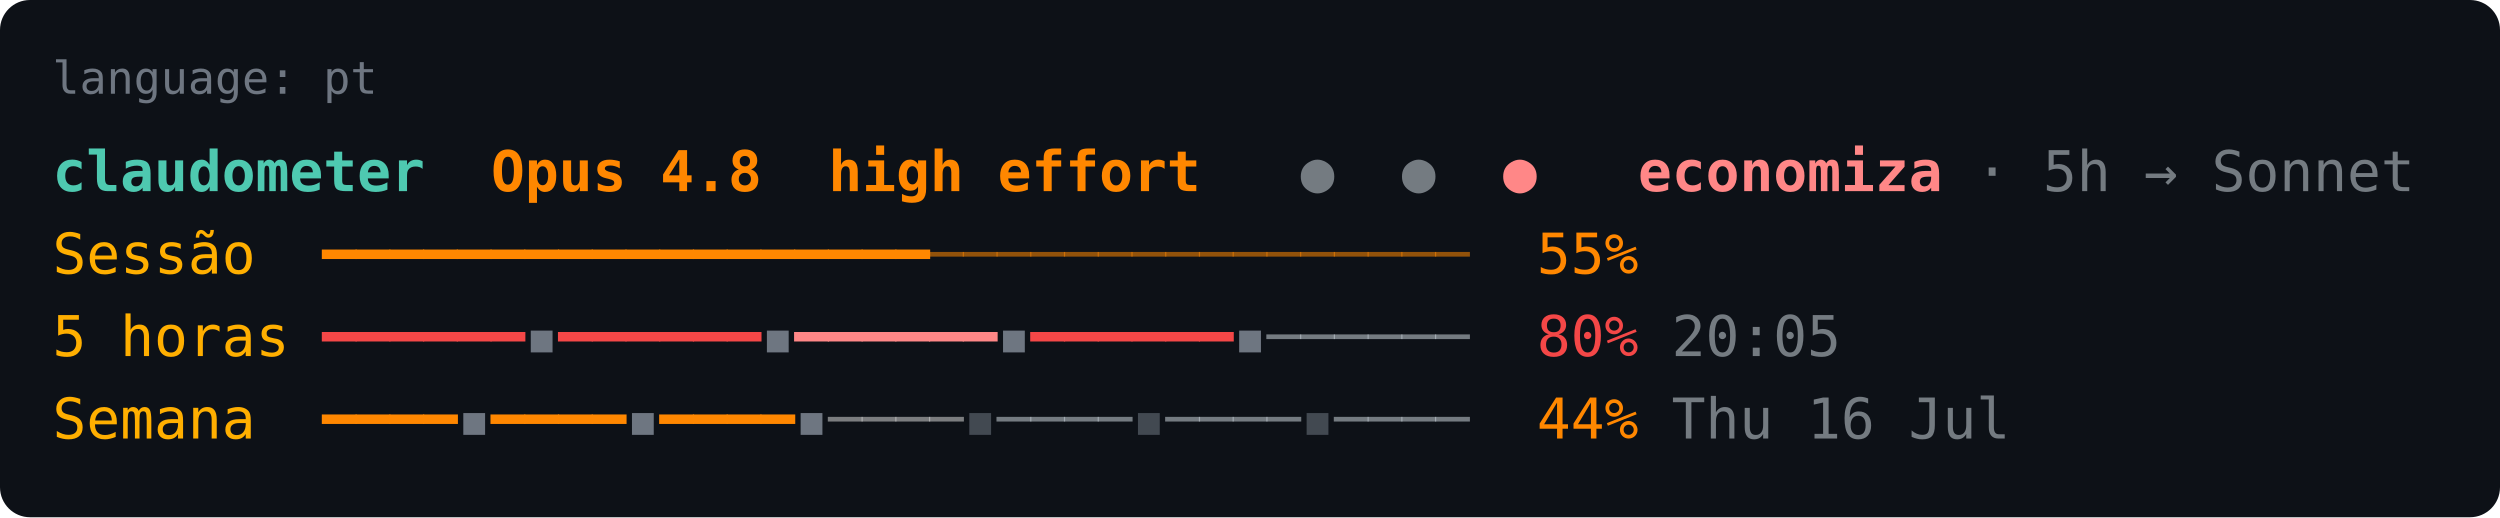
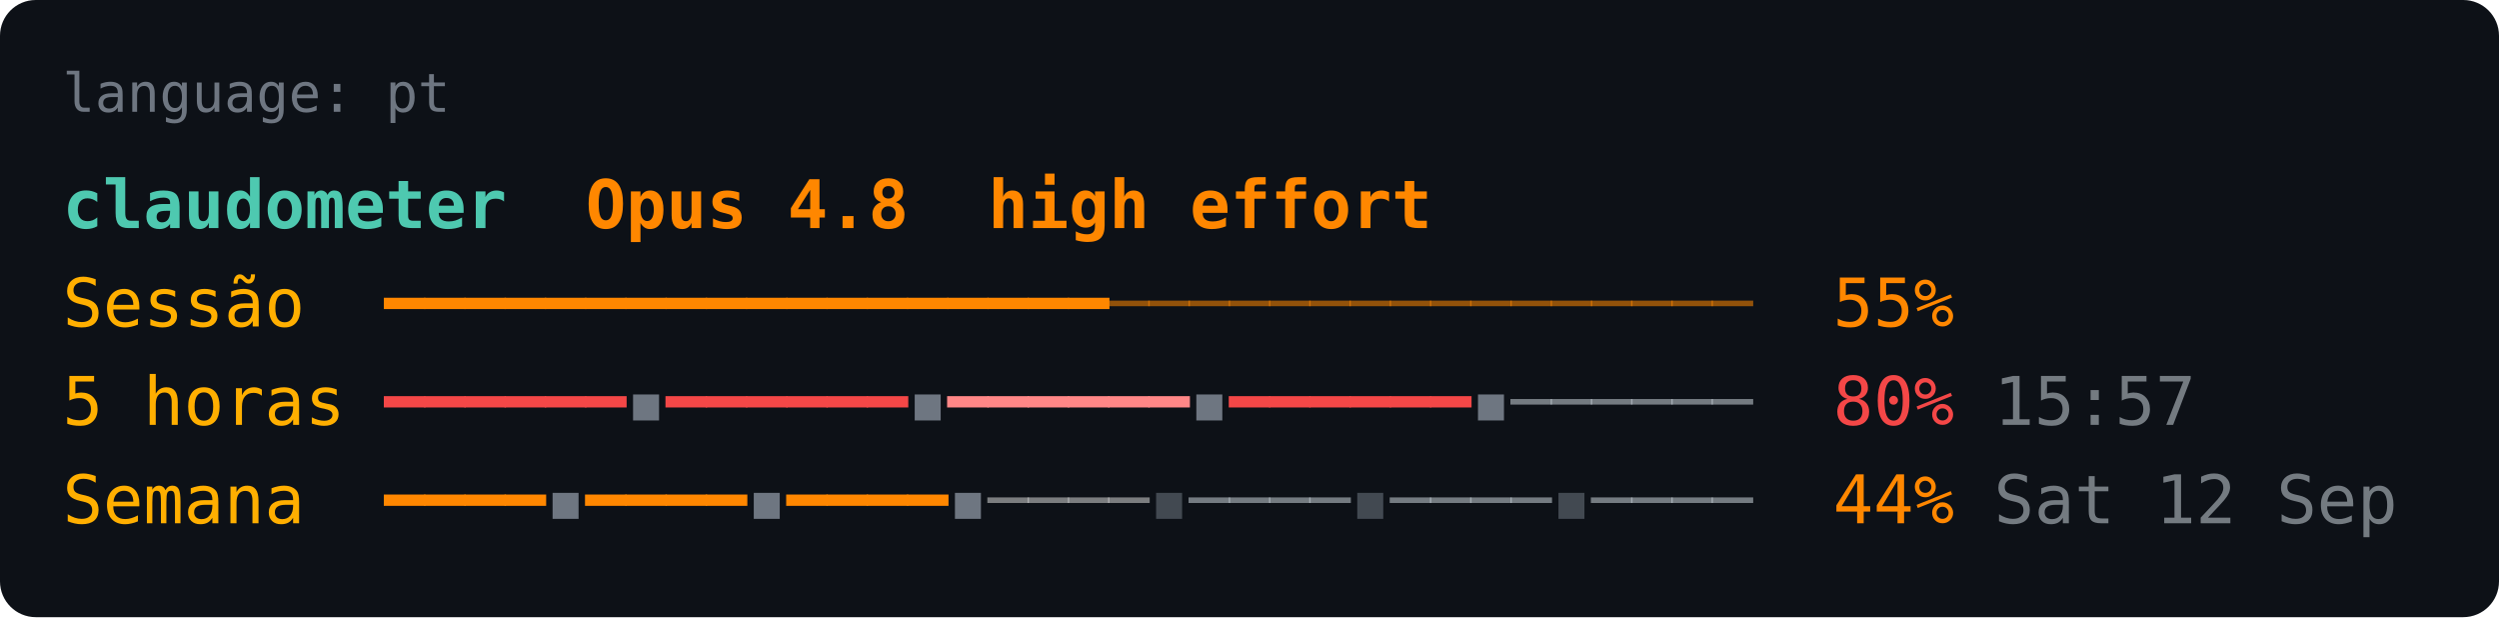
- <svg xmlns="http://www.w3.org/2000/svg" width="667" height="138" viewBox="0 0 667 138" font-family="ui-monospace,SFMono-Regular,Menlo,Consolas,monospace" font-size="15">
-   <rect width="667" height="138" rx="8" fill="#0d1117" />
+ <svg xmlns="http://www.w3.org/2000/svg" width="559" height="138" viewBox="0 0 559 138" font-family="ui-monospace,SFMono-Regular,Menlo,Consolas,monospace" font-size="15">
+   <rect width="559" height="138" rx="8" fill="#0d1117" />
  <text x="14.0" y="25.0" font-size="12" fill="#6e7681">language: pt</text>
  <text y="51" xml:space="preserve">
    <tspan x="14.0" fill="#4ec9b0" font-weight="bold">claudometer</tspan>
    <tspan x="113.0" fill="#c9d1d9">  </tspan>
    <tspan x="131.0" fill="#ff8700" font-weight="bold">Opus 4.8</tspan>
    <tspan x="203.0" fill="#c9d1d9">  </tspan>
    <tspan x="221.0" fill="#ff8700" font-weight="bold">high effort</tspan>
-     <tspan x="320.0" fill="#c9d1d9">   </tspan>
-     <tspan x="347.0" fill="#c9d1d9" fill-opacity="0.55">●</tspan>
-     <tspan x="365.0" fill="#c9d1d9"> </tspan>
-     <tspan x="374.0" fill="#c9d1d9" fill-opacity="0.55">●</tspan>
-     <tspan x="392.0" fill="#c9d1d9"> </tspan>
-     <tspan x="401.0" fill="#ff8787">●</tspan>
-     <tspan x="419.0" fill="#c9d1d9">  </tspan>
-     <tspan x="437.0" fill="#ff8787" font-weight="bold">economiza</tspan>
-     <tspan x="518.0" fill="#c9d1d9"> </tspan>
-     <tspan x="527.0" fill="#c9d1d9" fill-opacity="0.55">· 5h</tspan>
-     <tspan x="563.0" fill="#c9d1d9"> </tspan>
-     <tspan x="572.0" fill="#c9d1d9" fill-opacity="0.55">→ Sonnet</tspan>
  </text>
  <text y="73" xml:space="preserve">
    <tspan x="14.0" fill="#ffaf00">Sessão </tspan>
    <tspan x="77.0" fill="#c9d1d9"> </tspan>
    <tspan x="86.0" fill="#ff8700">━</tspan>
    <tspan x="95.0" fill="#ff8700">━</tspan>
    <tspan x="104.0" fill="#ff8700">━</tspan>
    <tspan x="113.0" fill="#ff8700">━</tspan>
    <tspan x="122.0" fill="#ff8700">━</tspan>
    <tspan x="131.0" fill="#ff8700">━</tspan>
    <tspan x="140.0" fill="#ff8700">━</tspan>
    <tspan x="149.0" fill="#ff8700">━</tspan>
    <tspan x="158.0" fill="#ff8700">━</tspan>
    <tspan x="167.0" fill="#ff8700">━</tspan>
    <tspan x="176.0" fill="#ff8700">━</tspan>
    <tspan x="185.0" fill="#ff8700">━</tspan>
    <tspan x="194.0" fill="#ff8700">━</tspan>
    <tspan x="203.0" fill="#ff8700">━</tspan>
    <tspan x="212.0" fill="#ff8700">━</tspan>
    <tspan x="221.0" fill="#ff8700">━</tspan>
    <tspan x="230.0" fill="#ff8700">━</tspan>
    <tspan x="239.0" fill="#ff8700">━</tspan>
    <tspan x="248.0" fill="#ff8700" fill-opacity="0.55">─</tspan>
    <tspan x="257.0" fill="#ff8700" fill-opacity="0.55">─</tspan>
    <tspan x="266.0" fill="#ff8700" fill-opacity="0.55">─</tspan>
    <tspan x="275.0" fill="#ff8700" fill-opacity="0.55">─</tspan>
    <tspan x="284.0" fill="#ff8700" fill-opacity="0.55">─</tspan>
    <tspan x="293.0" fill="#ff8700" fill-opacity="0.55">─</tspan>
    <tspan x="302.0" fill="#ff8700" fill-opacity="0.55">─</tspan>
    <tspan x="311.0" fill="#ff8700" fill-opacity="0.55">─</tspan>
    <tspan x="320.0" fill="#ff8700" fill-opacity="0.55">─</tspan>
    <tspan x="329.0" fill="#ff8700" fill-opacity="0.55">─</tspan>
    <tspan x="338.0" fill="#ff8700" fill-opacity="0.55">─</tspan>
    <tspan x="347.0" fill="#ff8700" fill-opacity="0.55">─</tspan>
    <tspan x="356.0" fill="#ff8700" fill-opacity="0.55">─</tspan>
    <tspan x="365.0" fill="#ff8700" fill-opacity="0.55">─</tspan>
    <tspan x="374.0" fill="#ff8700" fill-opacity="0.55">─</tspan>
    <tspan x="383.0" fill="#ff8700" fill-opacity="0.55">─</tspan>
    <tspan x="392.0" fill="#c9d1d9"> </tspan>
    <tspan x="401.0" fill="#ff8700"> 55%</tspan>
  </text>
  <text y="95" xml:space="preserve">
    <tspan x="14.0" fill="#ffaf00">5 horas</tspan>
    <tspan x="77.0" fill="#c9d1d9"> </tspan>
    <tspan x="86.0" fill="#f44747">━</tspan>
    <tspan x="95.0" fill="#f44747">━</tspan>
    <tspan x="104.0" fill="#f44747">━</tspan>
    <tspan x="113.0" fill="#f44747">━</tspan>
    <tspan x="122.0" fill="#f44747">━</tspan>
    <tspan x="131.0" fill="#f44747">━</tspan>
    <tspan x="140.0" fill="#6e7681">▪</tspan>
    <tspan x="149.0" fill="#f44747">━</tspan>
    <tspan x="158.0" fill="#f44747">━</tspan>
    <tspan x="167.0" fill="#f44747">━</tspan>
    <tspan x="176.0" fill="#f44747">━</tspan>
    <tspan x="185.0" fill="#f44747">━</tspan>
    <tspan x="194.0" fill="#f44747">━</tspan>
    <tspan x="203.0" fill="#6e7681">▪</tspan>
    <tspan x="212.0" fill="#ff8787">━</tspan>
    <tspan x="221.0" fill="#ff8787">━</tspan>
    <tspan x="230.0" fill="#ff8787">━</tspan>
    <tspan x="239.0" fill="#ff8787">━</tspan>
    <tspan x="248.0" fill="#ff8787">━</tspan>
    <tspan x="257.0" fill="#ff8787">━</tspan>
    <tspan x="266.0" fill="#6e7681">▪</tspan>
    <tspan x="275.0" fill="#f44747">━</tspan>
    <tspan x="284.0" fill="#f44747">━</tspan>
    <tspan x="293.0" fill="#f44747">━</tspan>
    <tspan x="302.0" fill="#f44747">━</tspan>
    <tspan x="311.0" fill="#f44747">━</tspan>
    <tspan x="320.0" fill="#f44747">━</tspan>
    <tspan x="329.0" fill="#6e7681">▪</tspan>
    <tspan x="338.0" fill="#c9d1d9" fill-opacity="0.55">─</tspan>
    <tspan x="347.0" fill="#c9d1d9" fill-opacity="0.55">─</tspan>
    <tspan x="356.0" fill="#c9d1d9" fill-opacity="0.55">─</tspan>
    <tspan x="365.0" fill="#c9d1d9" fill-opacity="0.55">─</tspan>
    <tspan x="374.0" fill="#c9d1d9" fill-opacity="0.55">─</tspan>
    <tspan x="383.0" fill="#c9d1d9" fill-opacity="0.55">─</tspan>
    <tspan x="392.0" fill="#c9d1d9"> </tspan>
    <tspan x="401.0" fill="#f44747"> 80%</tspan>
    <tspan x="437.0" fill="#c9d1d9"> </tspan>
-     <tspan x="446.0" fill="#c9d1d9" fill-opacity="0.55">20:05</tspan>
+     <tspan x="446.0" fill="#c9d1d9" fill-opacity="0.55">15:57</tspan>
  </text>
  <text y="117" xml:space="preserve">
    <tspan x="14.0" fill="#ffaf00">Semana </tspan>
    <tspan x="77.0" fill="#c9d1d9"> </tspan>
    <tspan x="86.0" fill="#ff8700">━</tspan>
    <tspan x="95.0" fill="#ff8700">━</tspan>
    <tspan x="104.0" fill="#ff8700">━</tspan>
    <tspan x="113.0" fill="#ff8700">━</tspan>
    <tspan x="122.0" fill="#6e7681">▪</tspan>
    <tspan x="131.0" fill="#ff8700">━</tspan>
    <tspan x="140.0" fill="#ff8700">━</tspan>
    <tspan x="149.0" fill="#ff8700">━</tspan>
    <tspan x="158.0" fill="#ff8700">━</tspan>
    <tspan x="167.0" fill="#6e7681">▪</tspan>
    <tspan x="176.0" fill="#ff8700">━</tspan>
    <tspan x="185.0" fill="#ff8700">━</tspan>
    <tspan x="194.0" fill="#ff8700">━</tspan>
    <tspan x="203.0" fill="#ff8700">━</tspan>
    <tspan x="212.0" fill="#6e7681">▪</tspan>
    <tspan x="221.0" fill="#d4d4d4" fill-opacity="0.55">─</tspan>
    <tspan x="230.0" fill="#d4d4d4" fill-opacity="0.55">─</tspan>
    <tspan x="239.0" fill="#d4d4d4" fill-opacity="0.55">─</tspan>
    <tspan x="248.0" fill="#d4d4d4" fill-opacity="0.55">─</tspan>
    <tspan x="257.0" fill="#6e7681" fill-opacity="0.55">▪</tspan>
    <tspan x="266.0" fill="#c9d1d9" fill-opacity="0.55">─</tspan>
    <tspan x="275.0" fill="#c9d1d9" fill-opacity="0.55">─</tspan>
    <tspan x="284.0" fill="#c9d1d9" fill-opacity="0.55">─</tspan>
    <tspan x="293.0" fill="#c9d1d9" fill-opacity="0.55">─</tspan>
    <tspan x="302.0" fill="#6e7681" fill-opacity="0.55">▪</tspan>
    <tspan x="311.0" fill="#c9d1d9" fill-opacity="0.55">─</tspan>
    <tspan x="320.0" fill="#c9d1d9" fill-opacity="0.55">─</tspan>
    <tspan x="329.0" fill="#c9d1d9" fill-opacity="0.55">─</tspan>
    <tspan x="338.0" fill="#c9d1d9" fill-opacity="0.55">─</tspan>
    <tspan x="347.0" fill="#6e7681" fill-opacity="0.55">▪</tspan>
    <tspan x="356.0" fill="#c9d1d9" fill-opacity="0.55">─</tspan>
    <tspan x="365.0" fill="#c9d1d9" fill-opacity="0.55">─</tspan>
    <tspan x="374.0" fill="#c9d1d9" fill-opacity="0.55">─</tspan>
    <tspan x="383.0" fill="#c9d1d9" fill-opacity="0.55">─</tspan>
    <tspan x="392.0" fill="#c9d1d9"> </tspan>
    <tspan x="401.0" fill="#ff8700"> 44%</tspan>
    <tspan x="437.0" fill="#c9d1d9"> </tspan>
-     <tspan x="446.0" fill="#c9d1d9" fill-opacity="0.55">Thu 16 Jul</tspan>
+     <tspan x="446.0" fill="#c9d1d9" fill-opacity="0.55">Sat 12 Sep</tspan>
  </text>
</svg>
